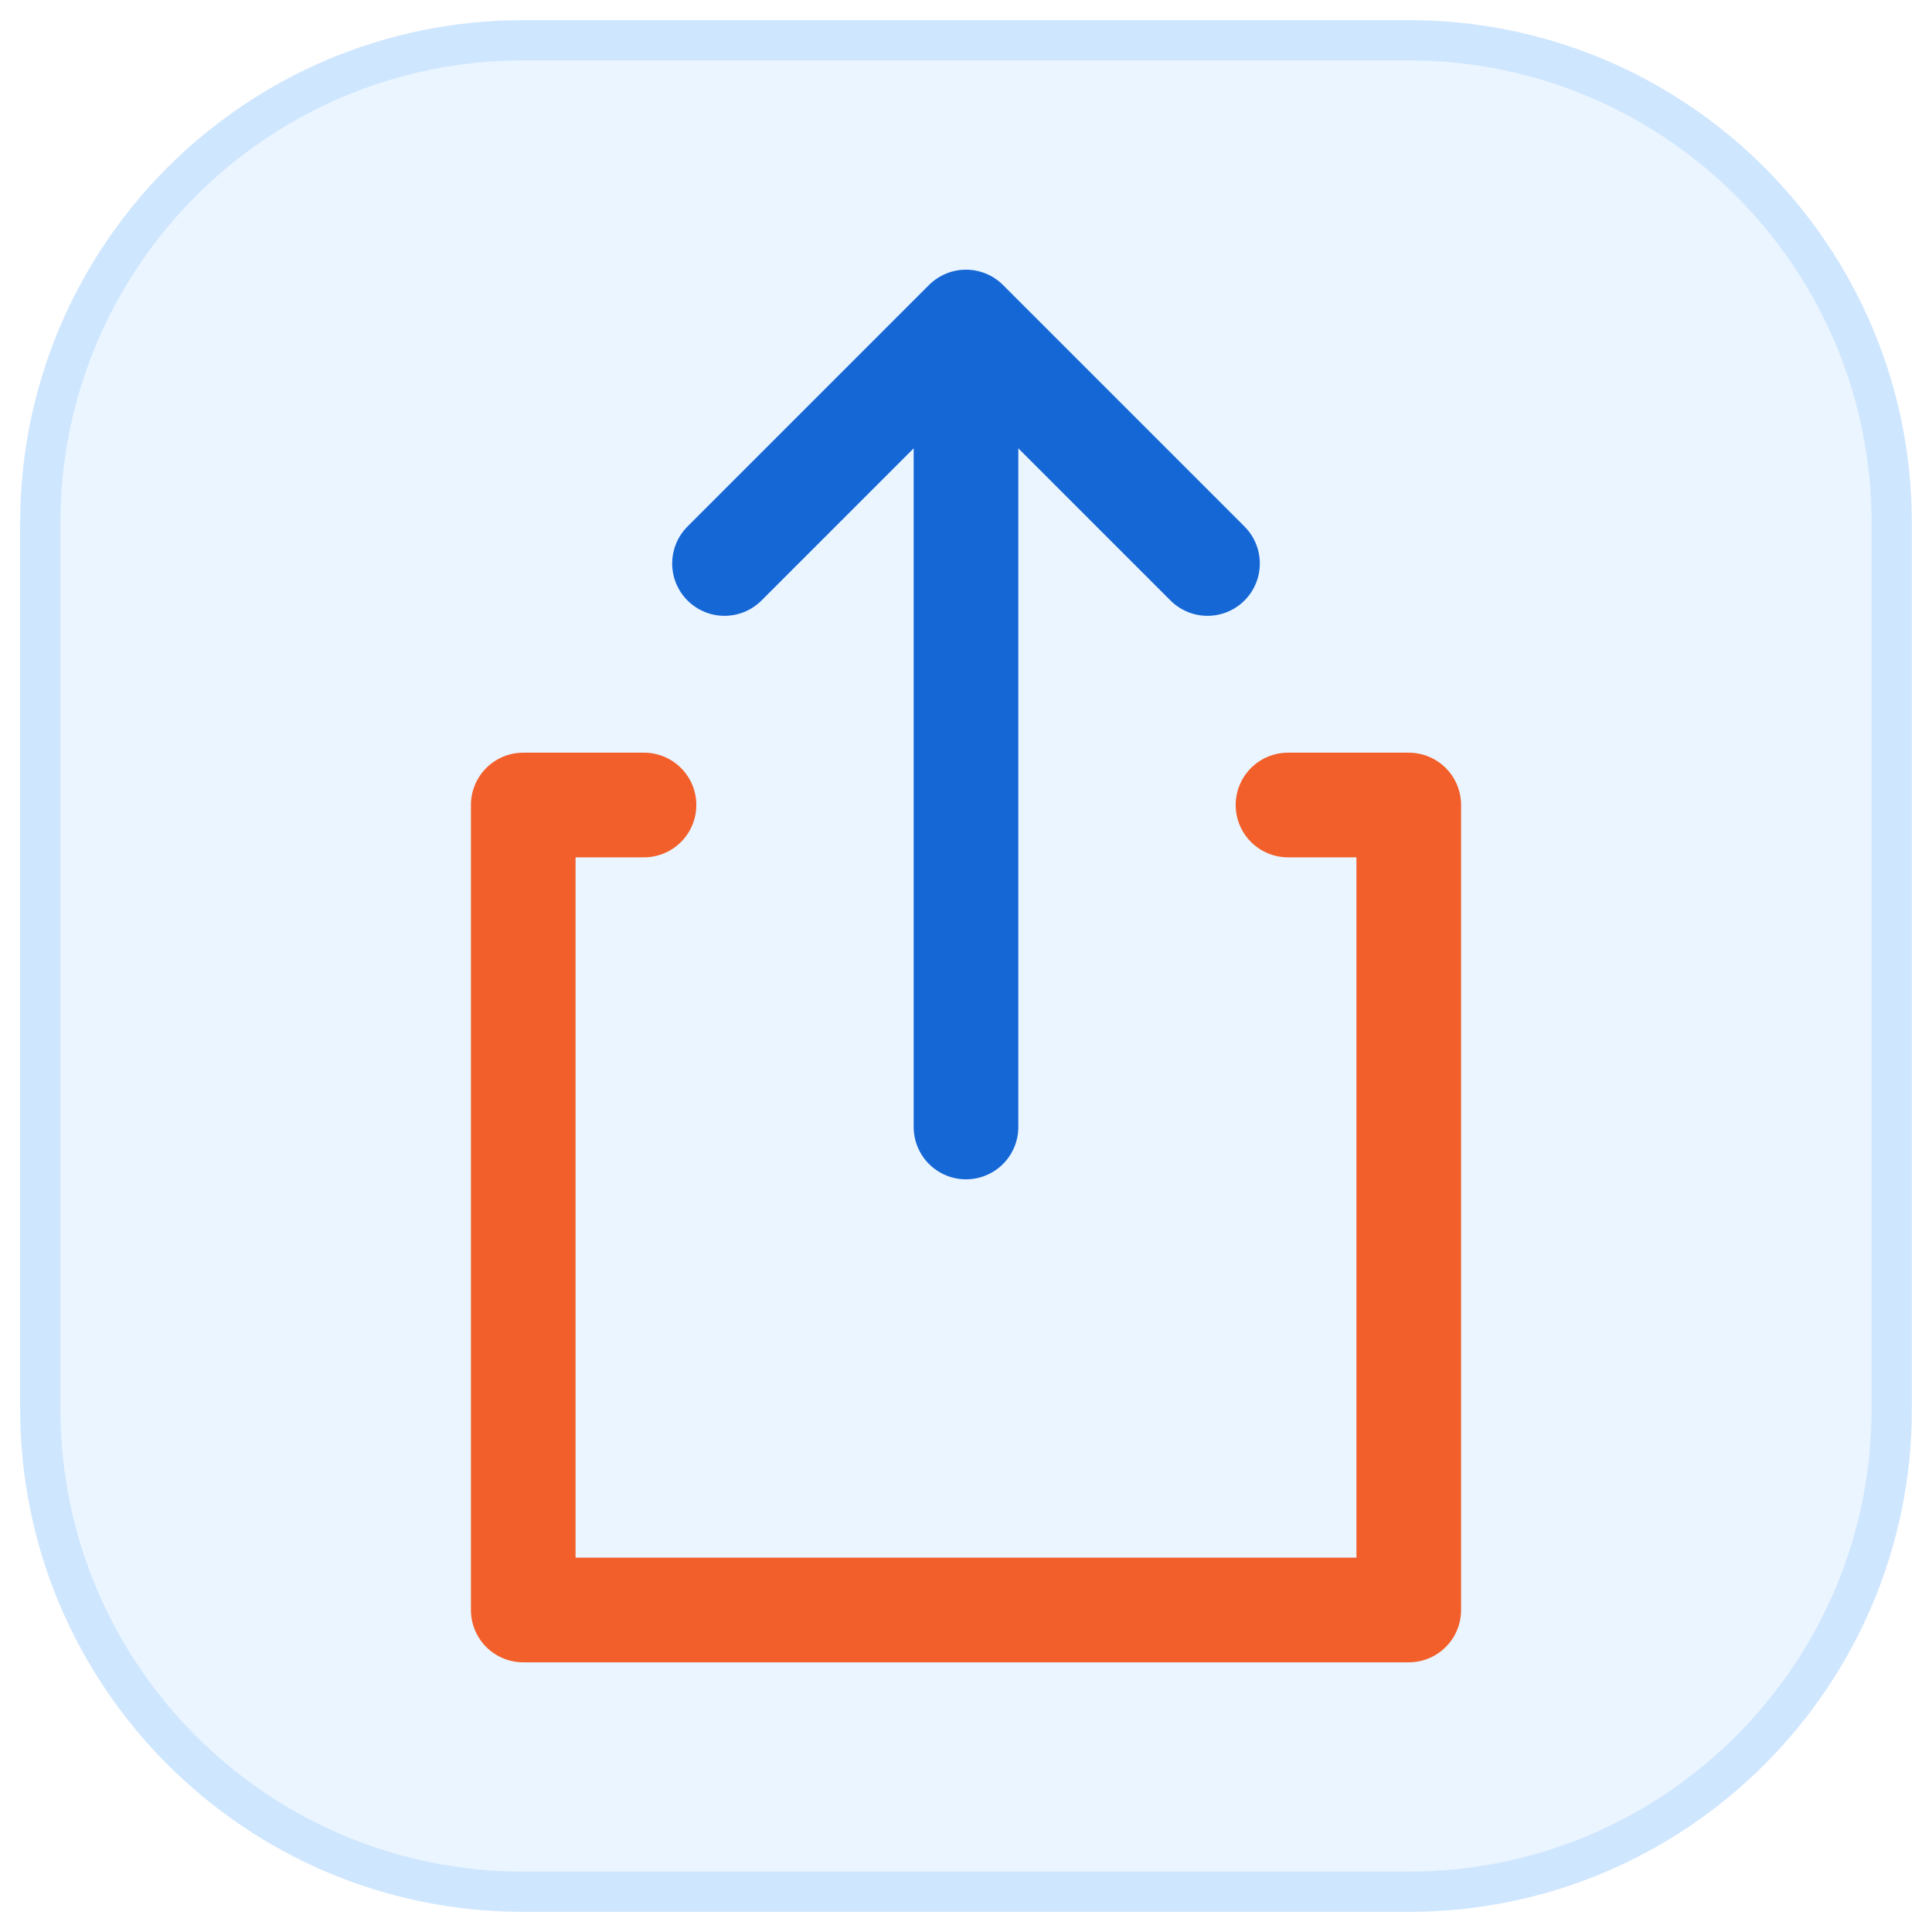
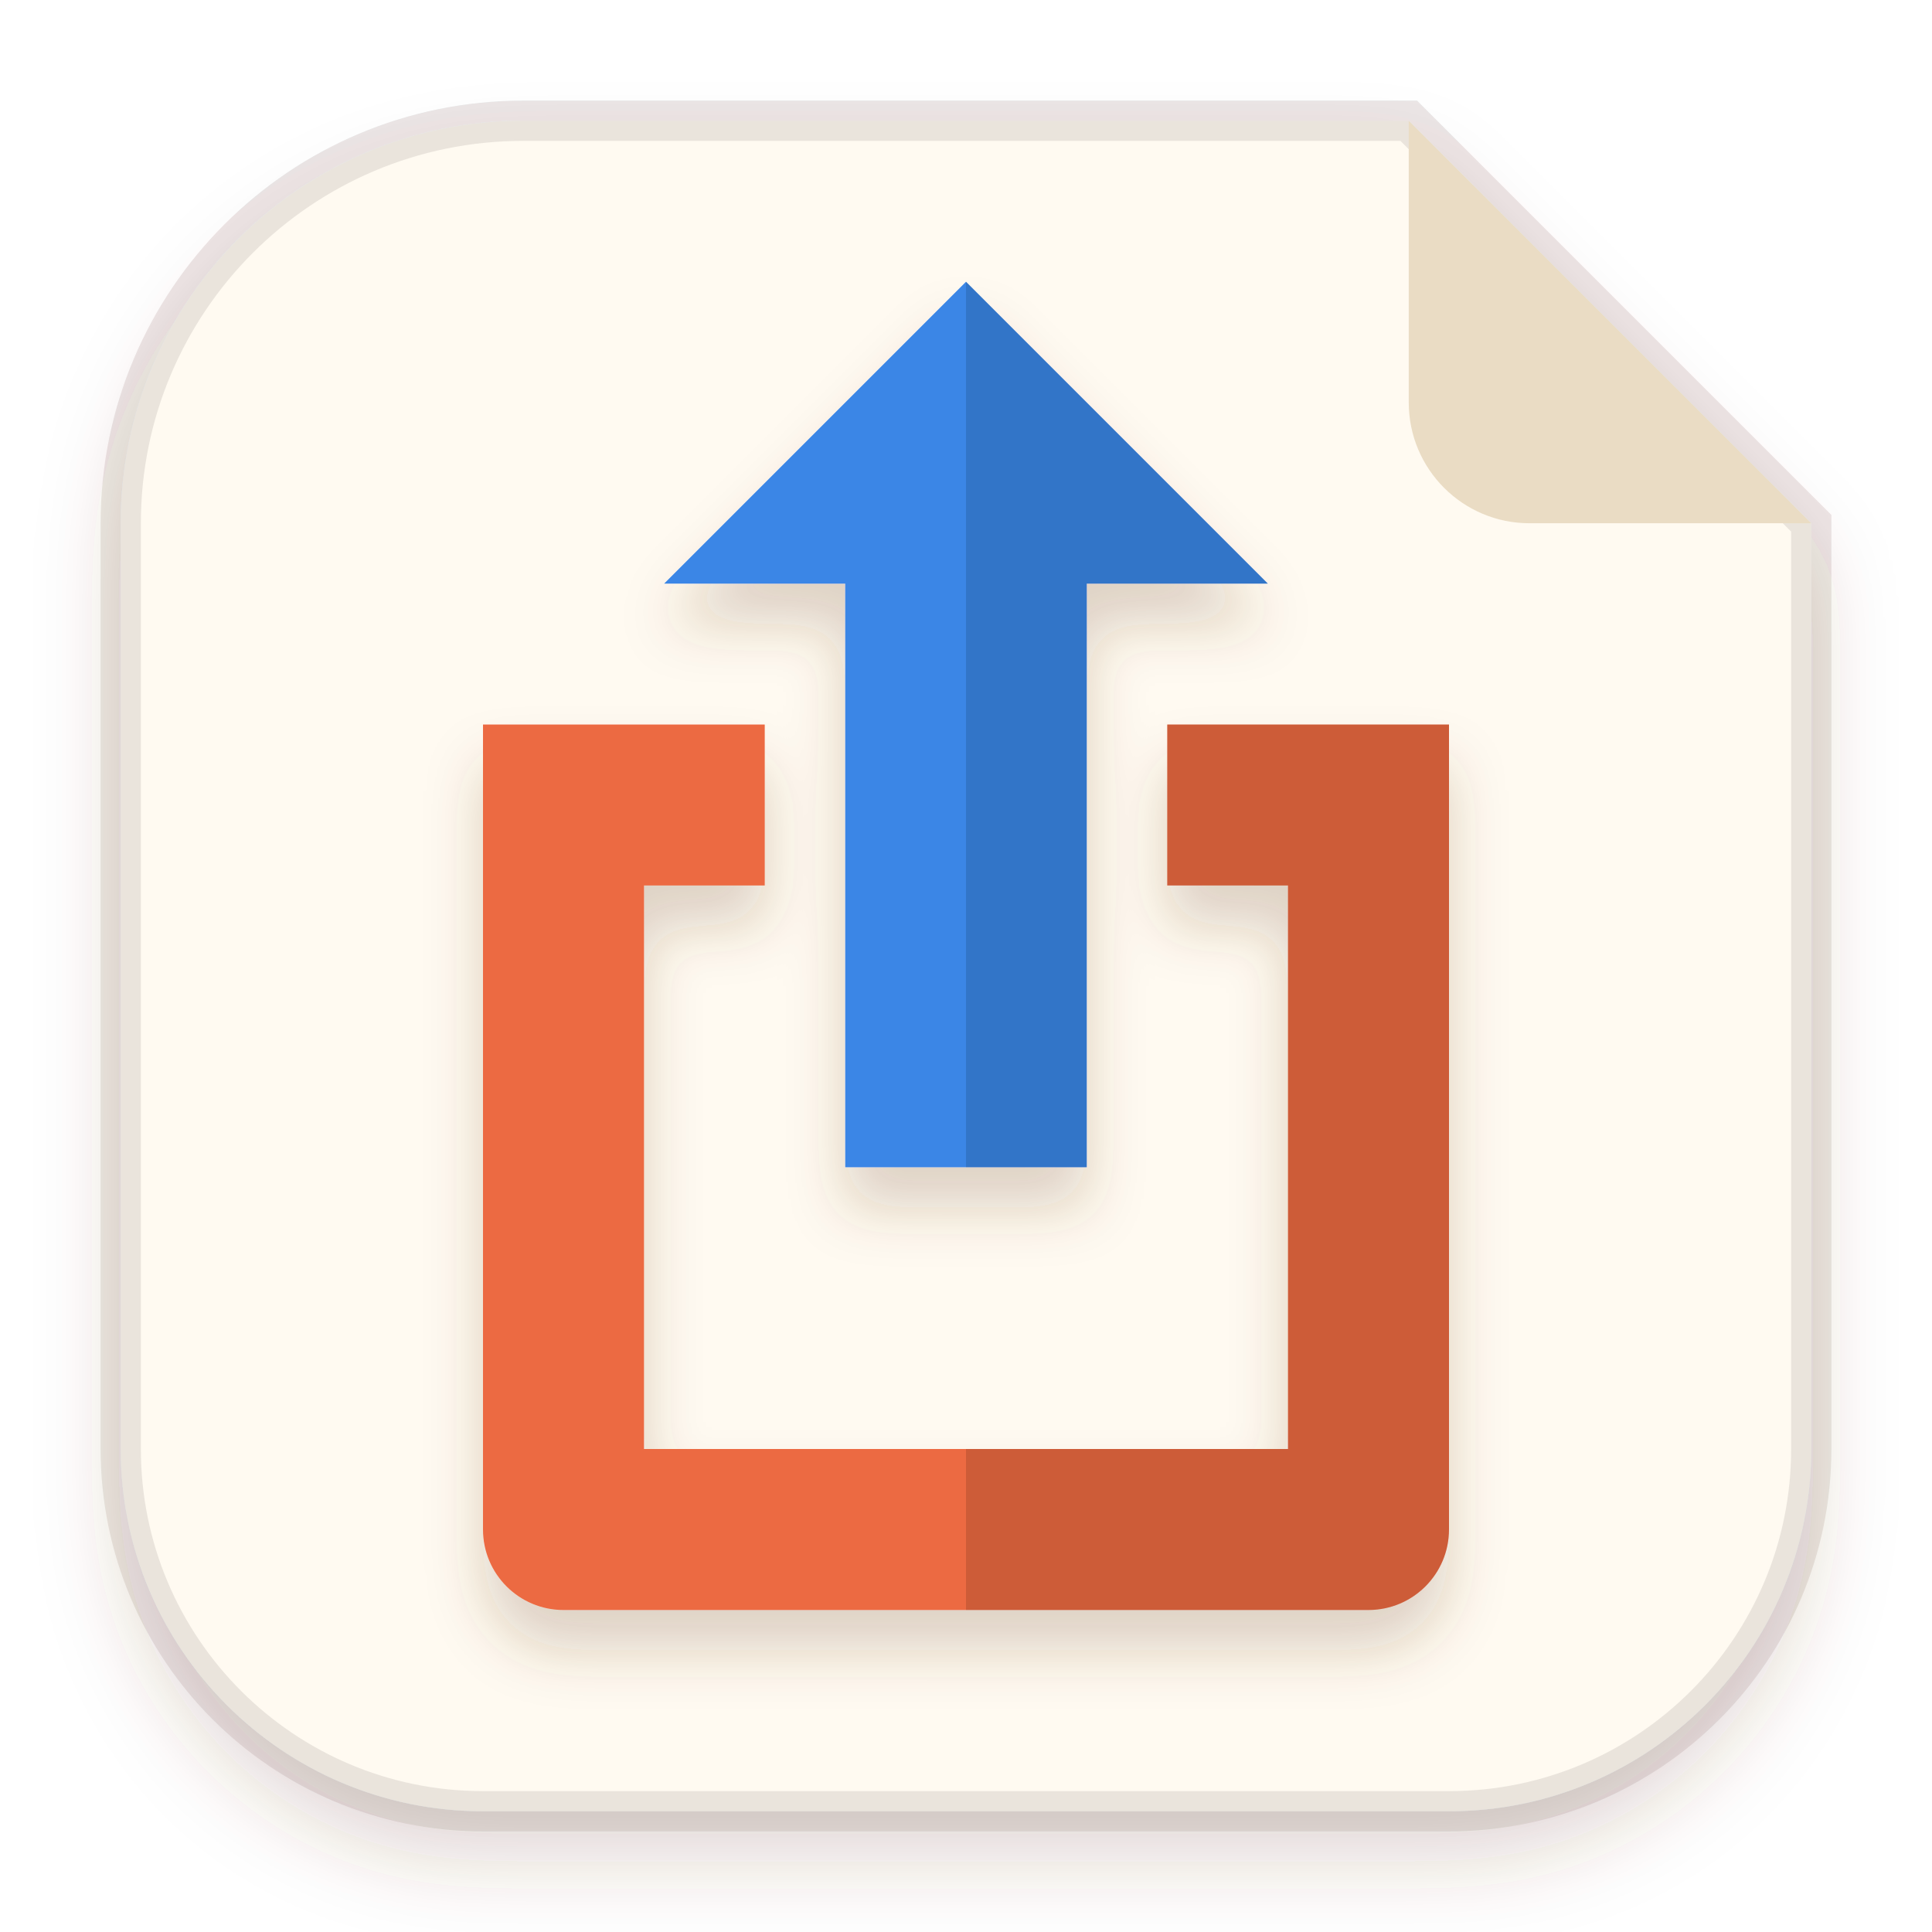
<svg xmlns="http://www.w3.org/2000/svg" viewBox="0 0 48 48" width="48" height="48">
-   <rect x="1" y="1" width="46" height="46" rx="12" fill="#eaf5ff" stroke="#cfe6ff" />
-   <g fill="none" stroke="#1667d6" stroke-width="2.6" stroke-linecap="round" stroke-linejoin="round">
-     <path d="M24 28V8m-6 6l6-6 6 6" />
-     <path d="M16 20h-3v20h22V20h-3" stroke="#f25f2a" />
+   <defs>
+     <filter id="isf47" x="-30%" y="-30%" width="160%" height="170%">
+       <feDropShadow dx="0" dy="1.2" stdDeviation="1" flood-color="#6b4426" flood-opacity="0.19" />
+     </filter>
+     <filter id="igf48" x="-30%" y="-30%" width="160%" height="170%">
+       <feDropShadow dx="0" dy="1" stdDeviation="0.7" flood-color="#6b4426" flood-opacity="0.22" />
+     </filter>
+   </defs>
+   <path d="M13 3 H35 L45 13 V36 a9 9 0 0 1 -9 9 H12 a9 9 0 0 1 -9 -9 V13 a10 10 0 0 1 10 -10 Z" fill="#fffaf1" stroke="#2b2420" stroke-opacity="0.1" filter="url(#isf47)" />
+   <path d="M35 3 V10 a3 3 0 0 0 3 3 H45 Z" fill="#eadcc4" />
+   <g filter="url(#igf48)">
+     <path d="M12 18 H19 V22 H16 V36 H32 V22 H29 V18 H36 V38 a2 2 0 0 1 -2 2 H14 a2 2 0 0 1 -2 -2 Z" fill="#ec6a42" />
+     <path d="M24 36 H32 V22 H29 V18 H36 V38 a2 2 0 0 1 -2 2 H24 Z" fill="#000" fill-opacity="0.13" />
+     <path d="M24 7 L31.5 14.5 H27 V29 H21 V14.5 H16.5 Z" fill="#3b86e6" />
+     <path d="M24 7 L31.5 14.5 H27 V29 H24 Z" fill="#000" fill-opacity="0.13" />
  </g>
</svg>
